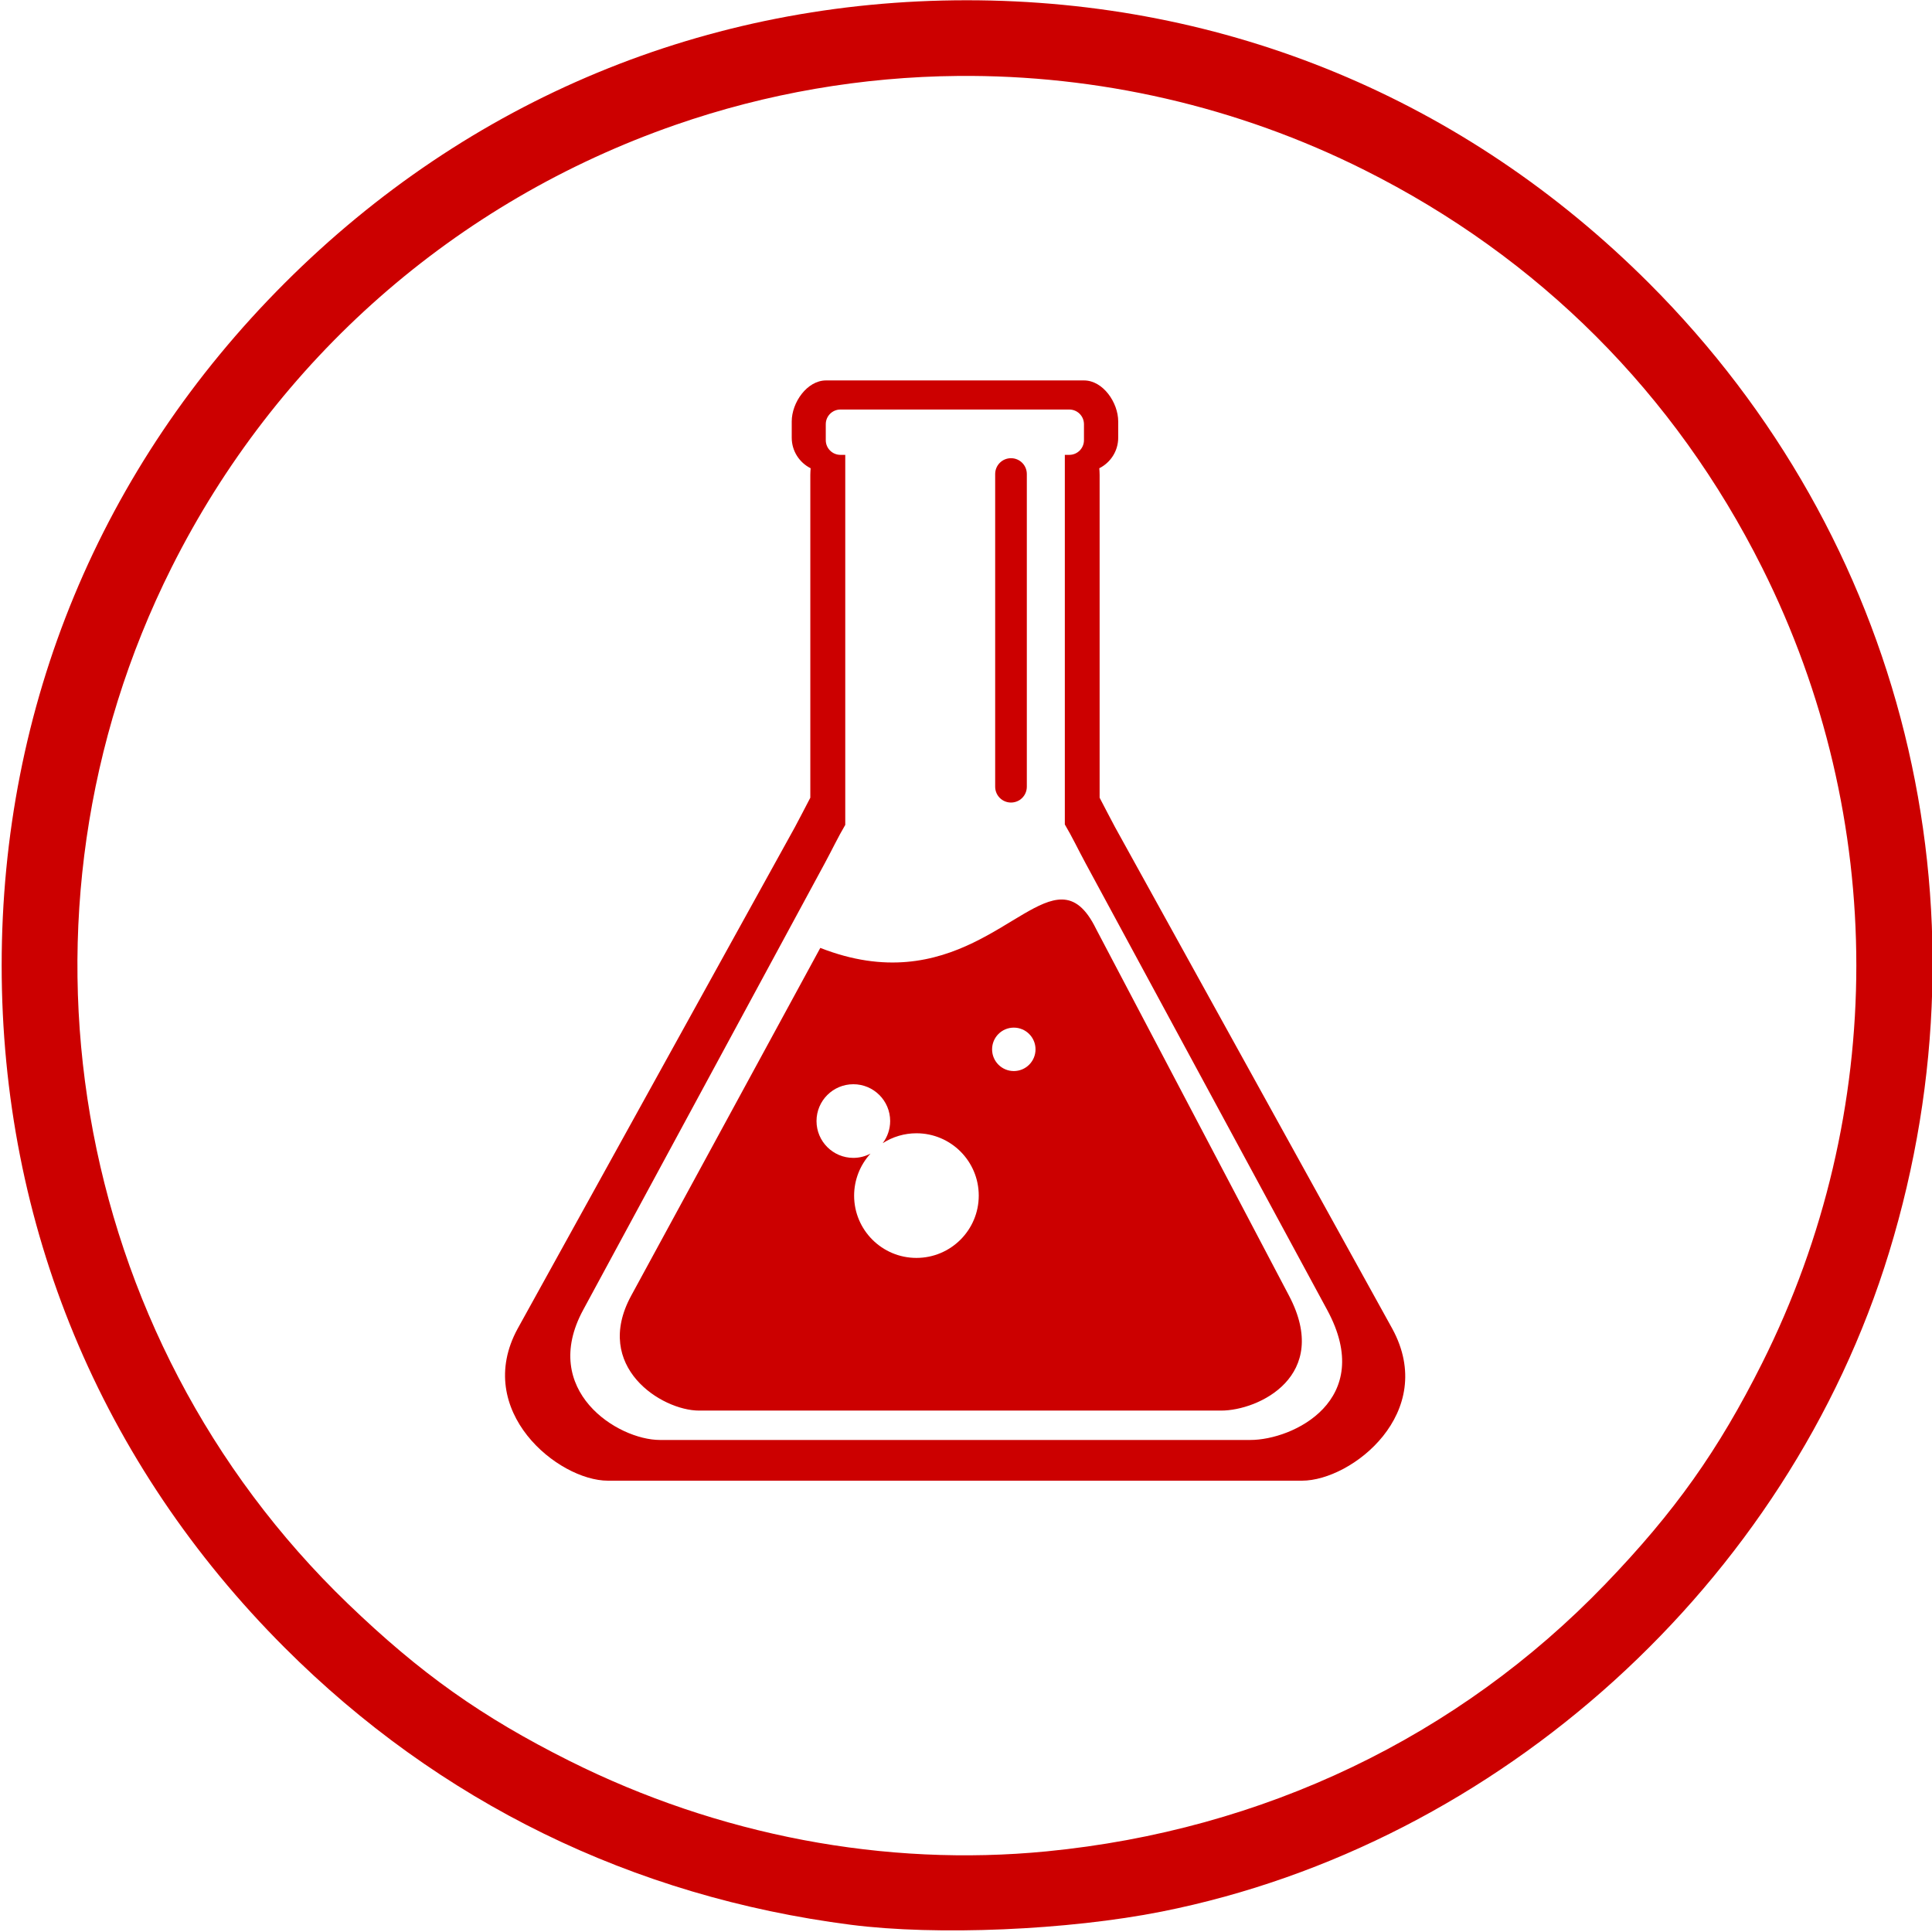
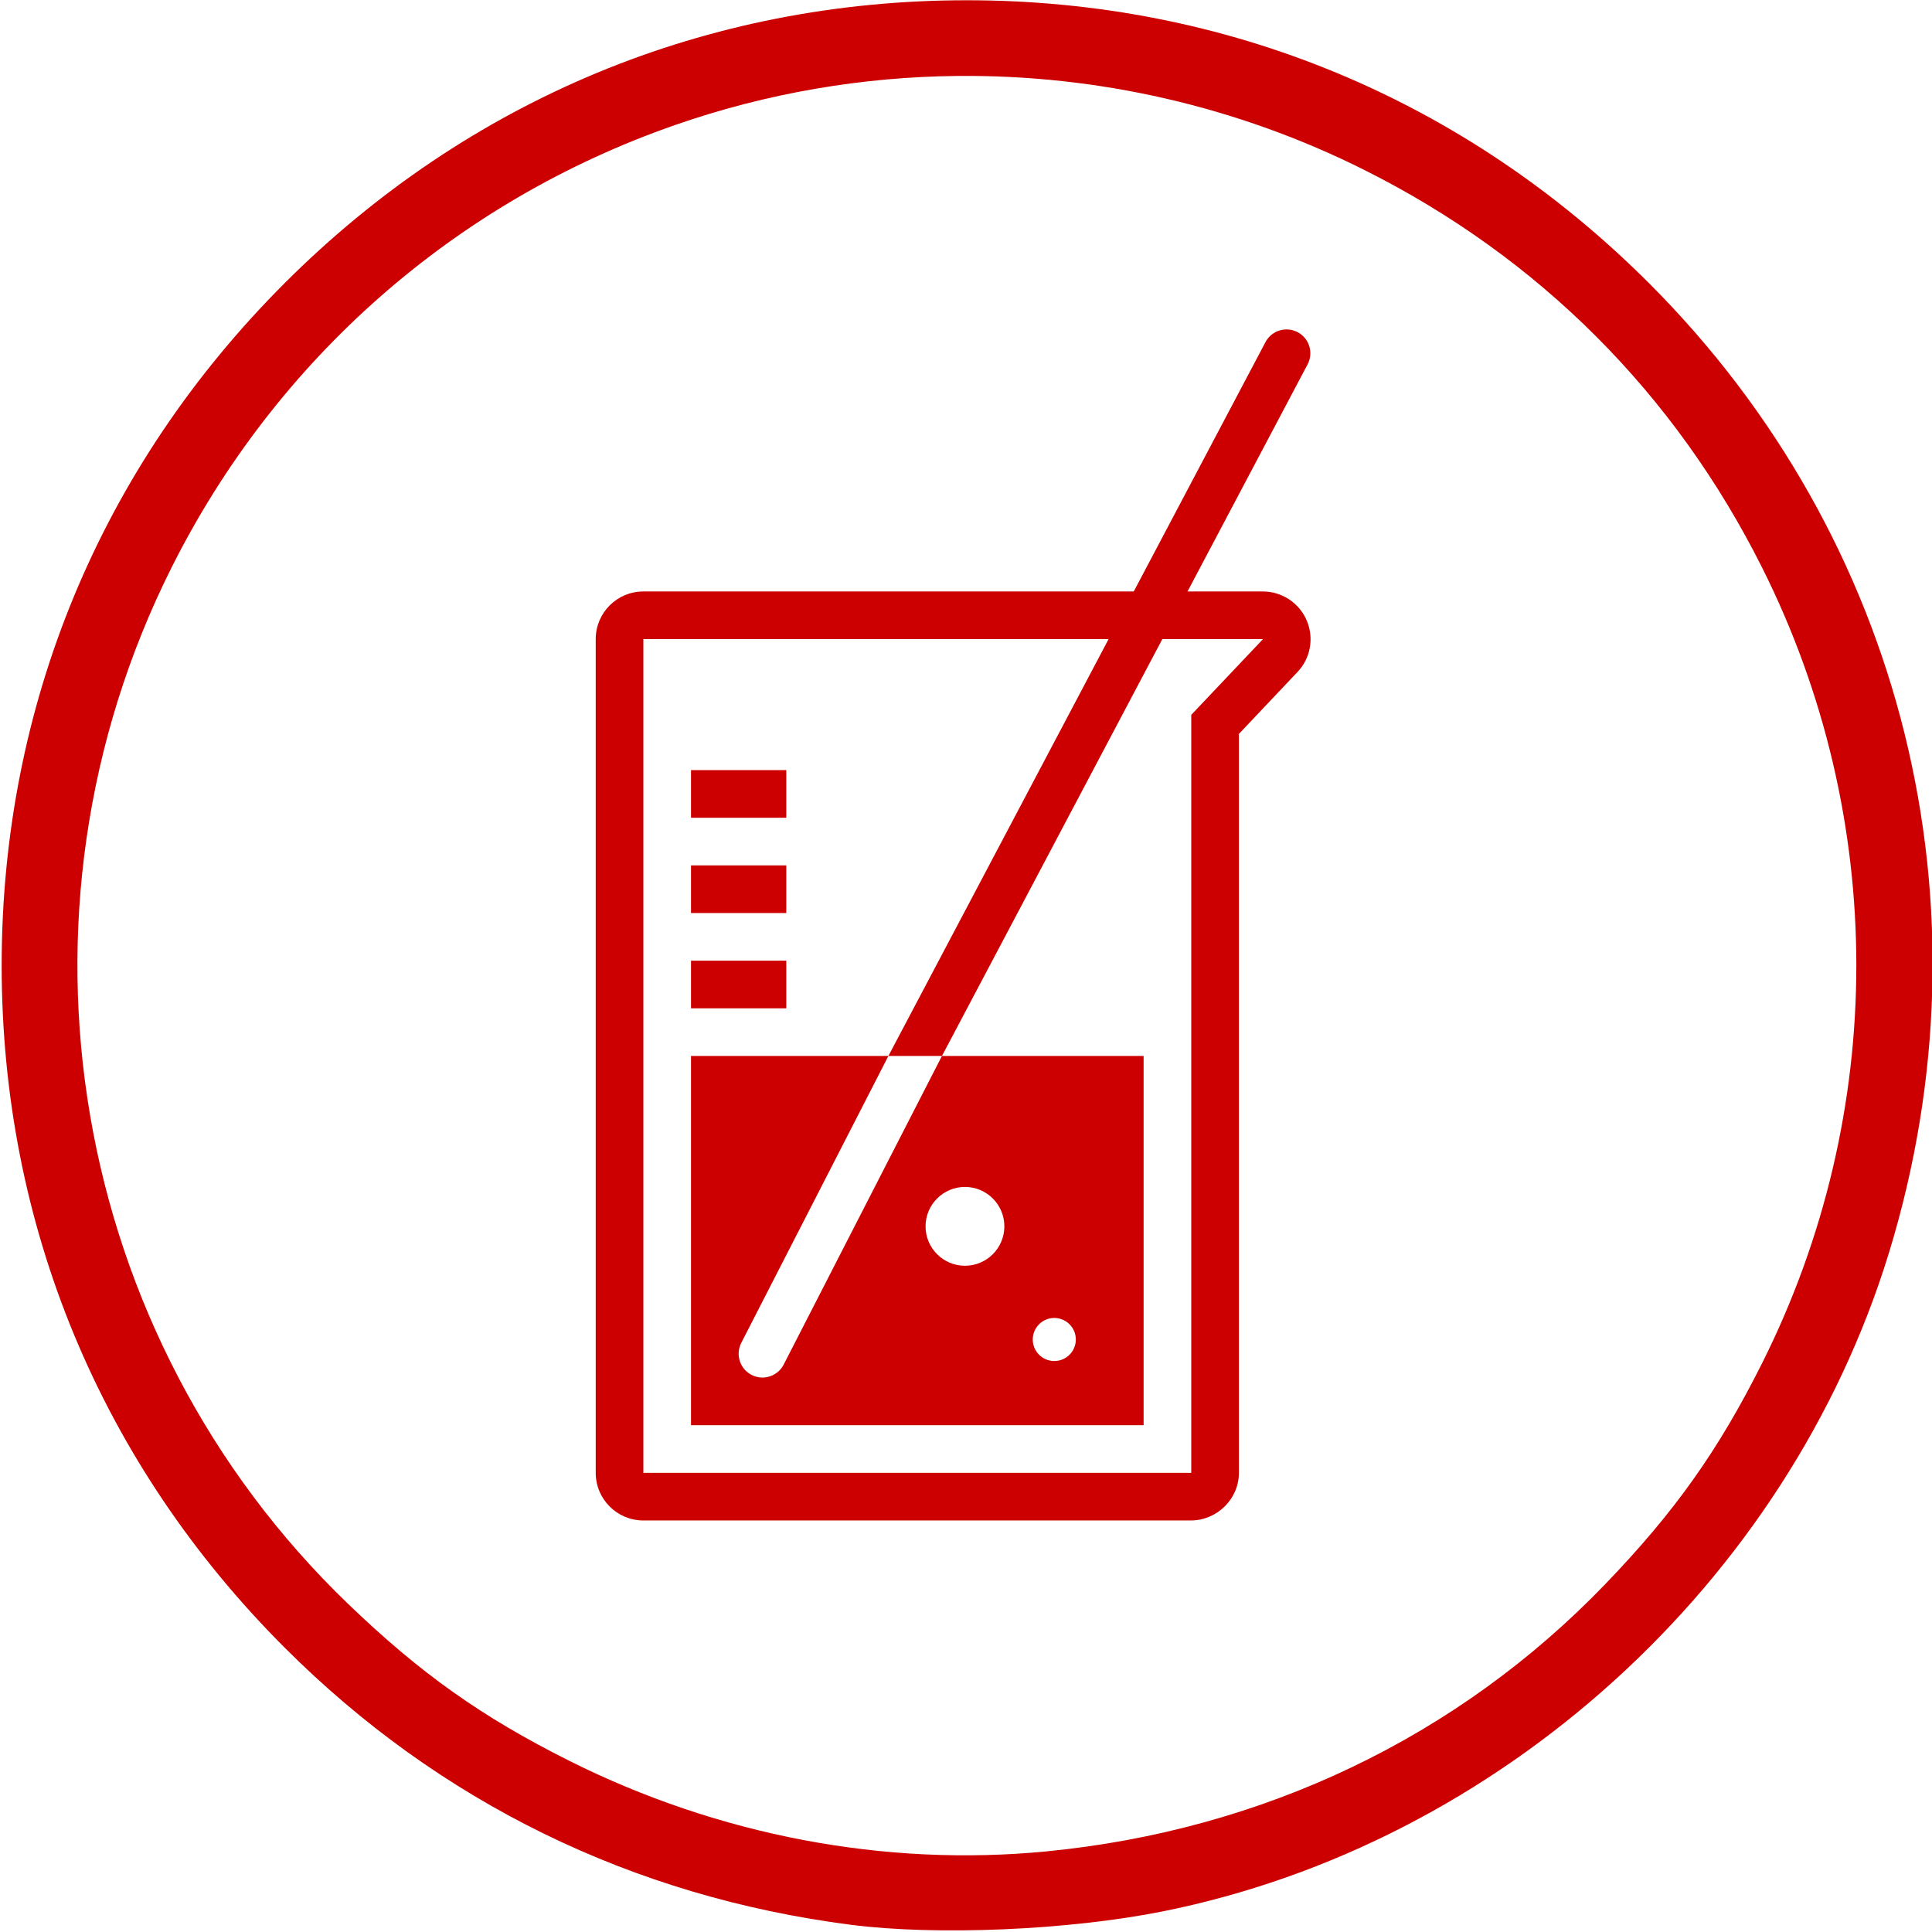
- <svg xmlns="http://www.w3.org/2000/svg" id="svg2" viewBox="0 0 313.679 313.679" height="313.679" width="313.679" y="0px" x="0px" preserveAspectRatio="none" version="1.1">
+ <svg xmlns="http://www.w3.org/2000/svg" version="1.1" preserveAspectRatio="none" x="0px" y="0px" width="313.679" height="313.679" viewBox="0 0 313.679 313.679" id="svg2">
  <defs id="defs4" />
-   <rect style="clip-rule:evenodd;display:none;fill:#e7e7e7;fill-rule:evenodd" id="rect3-4" height="263.333" width="334.407" display="none" y="220.363" x="-233.474" />
-   <g transform="matrix(0.6500126,0,0,0.6718737,61.03905,13.82599)" display="none" id="g8-0" style="display:none">
-     <path display="inline" d="m 61.093,319.89 c 6.023,0 11.763,-0.157 17.219,-0.464 0.476,-0.026 0.932,-0.063 1.402,-0.092 0.005,-0.002 0.008,-0.002 0.012,-0.002 13.872,-0.855 25.876,-2.708 35.902,-5.57 0.002,-0.002 0.004,-0.002 0.006,-0.002 1.823,-0.521 3.588,-1.07 5.282,-1.656 1.894,-0.657 2.896,-2.725 2.241,-4.618 -0.656,-1.895 -2.722,-2.899 -4.618,-2.24 -12.734,4.412 -29.535,6.842 -50.125,7.298 -0.002,0 -0.004,0 -0.005,0 -10.477,0.232 -21.93,-0.044 -34.352,-0.843 0,0 0,0 -0.001,0 -0.635,-0.038 -1.259,-0.075 -1.9,-0.118 -1.995,-0.128 -3.731,1.374 -3.869,3.375 -0.136,1.999 1.376,3.73 3.375,3.866 2.537,0.173 5.03,0.321 7.49,0.453 0.392,0.021 0.77,0.034 1.158,0.054 l 0,0 c 7.256,0.366 14.194,0.559 20.783,0.559 z" id="path10-1" style="display:inline;fill:#394d54" />
+   <rect x="-233.474" y="220.363" display="none" width="334.407" height="263.333" id="rect3-4" style="clip-rule:evenodd;display:none;fill:#e7e7e7;fill-rule:evenodd" />
+   <g style="display:none" id="g8-0" display="none" transform="matrix(0.6500126,0,0,0.6718737,61.03905,13.82599)">
+     <path style="display:inline;fill:#394d54" id="path10-1" d="m 61.093,319.89 c 6.023,0 11.763,-0.157 17.219,-0.464 0.476,-0.026 0.932,-0.063 1.402,-0.092 0.005,-0.002 0.008,-0.002 0.012,-0.002 13.872,-0.855 25.876,-2.708 35.902,-5.57 0.002,-0.002 0.004,-0.002 0.006,-0.002 1.823,-0.521 3.588,-1.07 5.282,-1.656 1.894,-0.657 2.896,-2.725 2.241,-4.618 -0.656,-1.895 -2.722,-2.899 -4.618,-2.24 -12.734,4.412 -29.535,6.842 -50.125,7.298 -0.002,0 -0.004,0 -0.005,0 -10.477,0.232 -21.93,-0.044 -34.352,-0.843 0,0 0,0 -0.001,0 -0.635,-0.038 -1.259,-0.075 -1.9,-0.118 -1.995,-0.128 -3.731,1.374 -3.869,3.375 -0.136,1.999 1.376,3.73 3.375,3.866 2.537,0.173 5.03,0.321 7.49,0.453 0.392,0.021 0.77,0.034 1.158,0.054 l 0,0 c 7.256,0.366 14.194,0.559 20.783,0.559 z" display="inline" />
  </g>
-   <rect style="clip-rule:evenodd;display:none;fill:#e7e7e7;fill-rule:evenodd" id="rect3" height="263.333" width="334.407" display="none" y="220.363" x="-233.474" />
-   <g transform="matrix(0.6500125,0,0,0.6718737,61.03905,13.82599)" display="none" id="g8" style="display:none">
-     <path display="inline" d="m 61.093,319.89 c 6.023,0 11.763,-0.157 17.219,-0.464 0.476,-0.026 0.932,-0.063 1.402,-0.092 0.005,-0.002 0.008,-0.002 0.012,-0.002 13.872,-0.855 25.876,-2.708 35.902,-5.57 0.002,-0.002 0.004,-0.002 0.006,-0.002 1.823,-0.521 3.588,-1.07 5.282,-1.656 1.894,-0.657 2.896,-2.725 2.241,-4.618 -0.656,-1.895 -2.722,-2.899 -4.618,-2.24 -12.734,4.412 -29.535,6.842 -50.125,7.298 -0.002,0 -0.004,0 -0.005,0 -10.477,0.232 -21.93,-0.044 -34.352,-0.843 0,0 0,0 -0.001,0 -0.635,-0.038 -1.259,-0.075 -1.9,-0.118 -1.995,-0.128 -3.731,1.374 -3.869,3.375 -0.136,1.999 1.376,3.73 3.375,3.866 2.537,0.173 5.03,0.321 7.49,0.453 0.392,0.021 0.77,0.034 1.158,0.054 l 0,0 c 7.256,0.366 14.194,0.559 20.783,0.559 z" id="path10" style="display:inline;fill:#394d54" />
+   <rect x="-233.474" y="220.363" display="none" width="334.407" height="263.333" id="rect3" style="clip-rule:evenodd;display:none;fill:#e7e7e7;fill-rule:evenodd" />
+   <g style="display:none" id="g8" display="none" transform="matrix(0.6500125,0,0,0.6718737,61.03905,13.82599)">
+     <path style="display:inline;fill:#394d54" id="path10" d="m 61.093,319.89 c 6.023,0 11.763,-0.157 17.219,-0.464 0.476,-0.026 0.932,-0.063 1.402,-0.092 0.005,-0.002 0.008,-0.002 0.012,-0.002 13.872,-0.855 25.876,-2.708 35.902,-5.57 0.002,-0.002 0.004,-0.002 0.006,-0.002 1.823,-0.521 3.588,-1.07 5.282,-1.656 1.894,-0.657 2.896,-2.725 2.241,-4.618 -0.656,-1.895 -2.722,-2.899 -4.618,-2.24 -12.734,4.412 -29.535,6.842 -50.125,7.298 -0.002,0 -0.004,0 -0.005,0 -10.477,0.232 -21.93,-0.044 -34.352,-0.843 0,0 0,0 -0.001,0 -0.635,-0.038 -1.259,-0.075 -1.9,-0.118 -1.995,-0.128 -3.731,1.374 -3.869,3.375 -0.136,1.999 1.376,3.73 3.375,3.866 2.537,0.173 5.03,0.321 7.49,0.453 0.392,0.021 0.77,0.034 1.158,0.054 l 0,0 c 7.256,0.366 14.194,0.559 20.783,0.559 z" display="inline" />
  </g>
-   <rect x="232.313" y="188.962" display="none" width="211.723" height="166.724" id="rect3-4-9" style="clip-rule:evenodd;display:none;fill:#e7e7e7;fill-rule:evenodd" />
-   <g style="display:none" id="g8-0-9" display="none" transform="matrix(0.4115422,0,0,0.4253831,418.7779,58.19722)">
-     <path style="display:inline;fill:#394d54" id="path10-1-0" d="m 61.093,319.89 c 6.023,0 11.763,-0.157 17.219,-0.464 0.476,-0.026 0.932,-0.063 1.402,-0.092 0.005,-0.002 0.008,-0.002 0.012,-0.002 13.872,-0.855 25.876,-2.708 35.902,-5.57 0.002,-0.002 0.004,-0.002 0.006,-0.002 1.823,-0.521 3.588,-1.07 5.282,-1.656 1.894,-0.657 2.896,-2.725 2.241,-4.618 -0.656,-1.895 -2.722,-2.899 -4.618,-2.24 -12.734,4.412 -29.535,6.842 -50.125,7.298 -0.002,0 -0.004,0 -0.005,0 -10.477,0.232 -21.93,-0.044 -34.352,-0.843 0,0 0,0 -0.001,0 -0.635,-0.038 -1.259,-0.075 -1.9,-0.118 -1.995,-0.128 -3.731,1.374 -3.869,3.375 -0.136,1.999 1.376,3.73 3.375,3.866 2.537,0.173 5.03,0.321 7.49,0.453 0.392,0.021 0.77,0.034 1.158,0.054 l 0,0 c 7.256,0.366 14.194,0.559 20.783,0.559 z" display="inline" />
+   <rect style="clip-rule:evenodd;display:none;fill:#e7e7e7;fill-rule:evenodd" id="rect3-4-9" height="166.724" width="211.723" display="none" y="188.962" x="232.313" />
+   <g transform="matrix(0.4115422,0,0,0.4253831,418.7779,58.19722)" display="none" id="g8-0-9" style="display:none">
+     <path display="inline" d="m 61.093,319.89 c 6.023,0 11.763,-0.157 17.219,-0.464 0.476,-0.026 0.932,-0.063 1.402,-0.092 0.005,-0.002 0.008,-0.002 0.012,-0.002 13.872,-0.855 25.876,-2.708 35.902,-5.57 0.002,-0.002 0.004,-0.002 0.006,-0.002 1.823,-0.521 3.588,-1.07 5.282,-1.656 1.894,-0.657 2.896,-2.725 2.241,-4.618 -0.656,-1.895 -2.722,-2.899 -4.618,-2.24 -12.734,4.412 -29.535,6.842 -50.125,7.298 -0.002,0 -0.004,0 -0.005,0 -10.477,0.232 -21.93,-0.044 -34.352,-0.843 0,0 0,0 -0.001,0 -0.635,-0.038 -1.259,-0.075 -1.9,-0.118 -1.995,-0.128 -3.731,1.374 -3.869,3.375 -0.136,1.999 1.376,3.73 3.375,3.866 2.537,0.173 5.03,0.321 7.49,0.453 0.392,0.021 0.77,0.034 1.158,0.054 l 0,0 c 7.256,0.366 14.194,0.559 20.783,0.559 z" id="path10-1-0" style="display:inline;fill:#394d54" />
  </g>
-   <rect x="232.313" y="188.962" display="none" width="211.723" height="166.724" id="rect3-7" style="clip-rule:evenodd;display:none;fill:#e7e7e7;fill-rule:evenodd" />
-   <g style="display:none" id="g8-8" display="none" transform="matrix(0.4115422,0,0,0.4253831,418.7779,58.19722)">
-     <path style="display:inline;fill:#394d54" id="path10-4" d="m 61.093,319.89 c 6.023,0 11.763,-0.157 17.219,-0.464 0.476,-0.026 0.932,-0.063 1.402,-0.092 0.005,-0.002 0.008,-0.002 0.012,-0.002 13.872,-0.855 25.876,-2.708 35.902,-5.57 0.002,-0.002 0.004,-0.002 0.006,-0.002 1.823,-0.521 3.588,-1.07 5.282,-1.656 1.894,-0.657 2.896,-2.725 2.241,-4.618 -0.656,-1.895 -2.722,-2.899 -4.618,-2.24 -12.734,4.412 -29.535,6.842 -50.125,7.298 -0.002,0 -0.004,0 -0.005,0 -10.477,0.232 -21.93,-0.044 -34.352,-0.843 0,0 0,0 -0.001,0 -0.635,-0.038 -1.259,-0.075 -1.9,-0.118 -1.995,-0.128 -3.731,1.374 -3.869,3.375 -0.136,1.999 1.376,3.73 3.375,3.866 2.537,0.173 5.03,0.321 7.49,0.453 0.392,0.021 0.77,0.034 1.158,0.054 l 0,0 c 7.256,0.366 14.194,0.559 20.783,0.559 z" display="inline" />
+   <rect style="clip-rule:evenodd;display:none;fill:#e7e7e7;fill-rule:evenodd" id="rect3-7" height="166.724" width="211.723" display="none" y="188.962" x="232.313" />
+   <g transform="matrix(0.4115422,0,0,0.4253831,418.7779,58.19722)" display="none" id="g8-8" style="display:none">
+     <path display="inline" d="m 61.093,319.89 c 6.023,0 11.763,-0.157 17.219,-0.464 0.476,-0.026 0.932,-0.063 1.402,-0.092 0.005,-0.002 0.008,-0.002 0.012,-0.002 13.872,-0.855 25.876,-2.708 35.902,-5.57 0.002,-0.002 0.004,-0.002 0.006,-0.002 1.823,-0.521 3.588,-1.07 5.282,-1.656 1.894,-0.657 2.896,-2.725 2.241,-4.618 -0.656,-1.895 -2.722,-2.899 -4.618,-2.24 -12.734,4.412 -29.535,6.842 -50.125,7.298 -0.002,0 -0.004,0 -0.005,0 -10.477,0.232 -21.93,-0.044 -34.352,-0.843 0,0 0,0 -0.001,0 -0.635,-0.038 -1.259,-0.075 -1.9,-0.118 -1.995,-0.128 -3.731,1.374 -3.869,3.375 -0.136,1.999 1.376,3.73 3.375,3.866 2.537,0.173 5.03,0.321 7.49,0.453 0.392,0.021 0.77,0.034 1.158,0.054 l 0,0 c 7.256,0.366 14.194,0.559 20.783,0.559 z" id="path10-4" style="display:inline;fill:#394d54" />
  </g>
-   <path id="path4212" d="M 156.97,0.041 C 114.812,0.041 76.083,16.103 46.208,45.977 16.334,75.852 0.27,114.583 0.27,156.741 c 0,42.158 16.064,80.887 45.938,110.762 25.086,25.086 56.44,40.436 91.924,45.003 13.933,1.793 35.294,0.885 50.521,-2.149 C 243.468,299.435 290.302,256.976 306.715,203.323 323.935,147.031 309.165,87.408 267.734,45.977 237.859,16.103 199.128,0.041 156.97,0.041 Z M 155.544,12.33 c 22.678,-0.206 45.339,4.929 65.994,15.278 28.308,14.182 50.384,36.258 64.566,64.566 20.386,40.691 20.386,88.442 0,129.133 -7.114,14.199 -14.2,24.182 -25.486,35.905 -23.885,24.811 -55.509,39.939 -90.679,43.375 -26.234,2.563 -53.305,-2.576 -77.534,-14.714 C 78.205,278.759 68.221,271.674 56.497,260.388 11.272,216.851 -0.375,148.487 27.839,92.173 44.797,58.323 73.93,32.716 109.609,20.297 c 14.895,-5.184 30.419,-7.826 45.935,-7.967 z" style="fill:#cc0000;fill-opacity:1;stroke:none" />
-   <text id="text3347" y="-136.17" x="-145.632" style="color:#000000;font-style:normal;font-variant:normal;font-weight:normal;font-stretch:normal;font-size:6.993px;line-height:normal;font-family:'Droid Sans Thai';-inkscape-font-specification:'Droid Sans Thai';text-indent:0;text-align:center;text-decoration:none;text-decoration-line:none;text-decoration-style:solid;text-decoration-color:#000000;letter-spacing:normal;word-spacing:normal;text-transform:none;direction:ltr;block-progression:tb;writing-mode:lr-tb;baseline-shift:baseline;text-anchor:middle;white-space:normal;clip-rule:nonzero;display:inline;overflow:visible;visibility:visible;opacity:1;isolation:auto;mix-blend-mode:normal;color-interpolation:sRGB;color-interpolation-filters:linearRGB;solid-color:#000000;solid-opacity:1;fill:#000000;fill-opacity:1;fill-rule:evenodd;stroke:none;stroke-width:0.496;stroke-linecap:butt;stroke-linejoin:round;stroke-miterlimit:10;stroke-dasharray:none;stroke-dashoffset:0;stroke-opacity:1;marker:none;color-rendering:auto;image-rendering:auto;shape-rendering:auto;text-rendering:auto;enable-background:accumulate" xml:space="preserve">
-     <tspan style="font-size:23.308px" y="-136.17" x="-145.632" id="tspan3349" />
+   <path style="fill:#cc0000;fill-opacity:1;stroke:none" d="M 156.97,0.041 C 114.812,0.041 76.083,16.103 46.208,45.977 16.334,75.852 0.27,114.583 0.27,156.741 c 0,42.158 16.064,80.887 45.938,110.762 25.086,25.086 56.44,40.436 91.924,45.003 13.933,1.793 35.294,0.885 50.521,-2.149 C 243.468,299.435 290.302,256.976 306.715,203.323 323.935,147.031 309.165,87.408 267.734,45.977 237.859,16.103 199.128,0.041 156.97,0.041 Z M 155.544,12.33 c 22.678,-0.206 45.339,4.929 65.994,15.278 28.308,14.182 50.384,36.258 64.566,64.566 20.386,40.691 20.386,88.442 0,129.133 -7.114,14.199 -14.2,24.182 -25.486,35.905 -23.885,24.811 -55.509,39.939 -90.679,43.375 -26.234,2.563 -53.305,-2.576 -77.534,-14.714 C 78.205,278.759 68.221,271.674 56.497,260.388 11.272,216.851 -0.375,148.487 27.839,92.173 44.797,58.323 73.93,32.716 109.609,20.297 c 14.895,-5.184 30.419,-7.826 45.935,-7.967 z" id="path4212" />
+   <text xml:space="preserve" style="color:#000000;font-style:normal;font-variant:normal;font-weight:normal;font-stretch:normal;font-size:6.993px;line-height:normal;font-family:'Droid Sans Thai';-inkscape-font-specification:'Droid Sans Thai';text-indent:0;text-align:center;text-decoration:none;text-decoration-line:none;text-decoration-style:solid;text-decoration-color:#000000;letter-spacing:normal;word-spacing:normal;text-transform:none;direction:ltr;block-progression:tb;writing-mode:lr-tb;baseline-shift:baseline;text-anchor:middle;white-space:normal;clip-rule:nonzero;display:inline;overflow:visible;visibility:visible;opacity:1;isolation:auto;mix-blend-mode:normal;color-interpolation:sRGB;color-interpolation-filters:linearRGB;solid-color:#000000;solid-opacity:1;fill:#000000;fill-opacity:1;fill-rule:evenodd;stroke:none;stroke-width:0.496;stroke-linecap:butt;stroke-linejoin:round;stroke-miterlimit:10;stroke-dasharray:none;stroke-dashoffset:0;stroke-opacity:1;marker:none;color-rendering:auto;image-rendering:auto;shape-rendering:auto;text-rendering:auto;enable-background:accumulate" x="-145.632" y="-136.17" id="text3347">
+     <tspan id="tspan3349" x="-145.632" y="-136.17" style="font-size:23.308px" />
  </text>
-   <flowRoot transform="matrix(0.466169,0,0,0.466169,-266.1699,-183.8885)" style="color:#000000;font-style:normal;font-variant:normal;font-weight:normal;font-stretch:normal;font-size:50px;line-height:normal;font-family:'Droid Sans Thai';-inkscape-font-specification:'Droid Sans Thai';text-indent:0;text-align:center;text-decoration:none;text-decoration-line:none;text-decoration-style:solid;text-decoration-color:#000000;letter-spacing:normal;word-spacing:normal;text-transform:none;direction:ltr;block-progression:tb;writing-mode:lr-tb;baseline-shift:baseline;text-anchor:middle;white-space:normal;clip-rule:nonzero;display:inline;overflow:visible;visibility:visible;opacity:1;isolation:auto;mix-blend-mode:normal;color-interpolation:sRGB;color-interpolation-filters:linearRGB;solid-color:#000000;solid-opacity:1;fill:#cc0000;fill-opacity:0;fill-rule:evenodd;stroke:none;stroke-width:0.496;stroke-linecap:butt;stroke-linejoin:round;stroke-miterlimit:10;stroke-dasharray:none;stroke-dashoffset:0;stroke-opacity:1;marker:none;color-rendering:auto;image-rendering:auto;shape-rendering:auto;text-rendering:auto;enable-background:accumulate" id="flowRoot4185" xml:space="preserve">
+   <flowRoot xml:space="preserve" id="flowRoot4185" style="color:#000000;font-style:normal;font-variant:normal;font-weight:normal;font-stretch:normal;font-size:50px;line-height:normal;font-family:'Droid Sans Thai';-inkscape-font-specification:'Droid Sans Thai';text-indent:0;text-align:center;text-decoration:none;text-decoration-line:none;text-decoration-style:solid;text-decoration-color:#000000;letter-spacing:normal;word-spacing:normal;text-transform:none;direction:ltr;block-progression:tb;writing-mode:lr-tb;baseline-shift:baseline;text-anchor:middle;white-space:normal;clip-rule:nonzero;display:inline;overflow:visible;visibility:visible;opacity:1;isolation:auto;mix-blend-mode:normal;color-interpolation:sRGB;color-interpolation-filters:linearRGB;solid-color:#000000;solid-opacity:1;fill:#cc0000;fill-opacity:0;fill-rule:evenodd;stroke:none;stroke-width:0.496;stroke-linecap:butt;stroke-linejoin:round;stroke-miterlimit:10;stroke-dasharray:none;stroke-dashoffset:0;stroke-opacity:1;marker:none;color-rendering:auto;image-rendering:auto;shape-rendering:auto;text-rendering:auto;enable-background:accumulate" transform="matrix(0.466169,0,0,0.466169,-266.1699,-183.8885)">
    <flowRegion id="flowRegion4187">
-       <rect style="font-size:50px" y="237.341" x="135.464" height="127.627" width="508.269" id="rect4189" />
+       <rect id="rect4189" width="508.269" height="127.627" x="135.464" y="237.341" style="font-size:50px" />
    </flowRegion>
    <flowPara id="flowPara4191" />
  </flowRoot>
-   <path id="rect2985-2" d="m 134.113,61.767 c -3.077,0 -5.568,3.584 -5.568,6.661 l 0,2.636 c 0,2.177 1.256,4.05 3.071,4.961 -0.027,0.361 -0.053,0.724 -0.053,1.092 l 0,52.399 c -0.824,1.552 -1.626,3.168 -2.498,4.769 l -45.029,81.454 c -7.251,13.33 6.548,24.665 14.674,24.665 l 112.674,0 c 8.126,0 22.073,-11.063 14.674,-24.665 l -45.026,-81.454 c -0.871,-1.602 -1.674,-3.218 -2.498,-4.769 l 0,-52.399 c 0,-0.368 -0.025,-0.731 -0.052,-1.092 1.815,-0.912 3.07,-2.785 3.07,-4.961 l 0,-2.636 c 0,-3.077 -2.474,-6.661 -5.55,-6.661 l -41.889,0 z m 2.346,4.723 37.147,0 c 1.322,0 2.386,1.064 2.386,2.386 l 0,2.589 c 0,1.322 -1.064,2.386 -2.386,2.386 l -0.721,0 0,60.007 c 1.157,1.942 2.197,4.135 3.364,6.291 l 39.24,72.547 c 7.926,14.652 -5.565,21.097 -12.478,21.097 l -95.859,0 c -6.913,0 -19.541,-8.041 -12.478,-21.097 l 39.241,-72.547 c 1.153,-2.131 2.18,-4.296 3.321,-6.22 l 0,-60.078 -0.777,0 c -1.322,0 -2.386,-1.064 -2.386,-2.386 l 0,-2.589 c 0,-1.322 1.064,-2.386 2.386,-2.386 z m 27.687,7.903 c -1.423,0 -2.57,1.146 -2.57,2.569 l 0,50.77 c 0,1.423 1.147,2.569 2.57,2.569 1.423,0 2.569,-1.146 2.569,-2.569 l 0,-50.77 c 0,-1.423 -1.146,-2.569 -2.569,-2.569 z m 8.265,71.651 c -7.354,-0.068 -18.019,16.177 -39.227,7.857 l -30.706,56.47 c -6.269,11.529 4.921,18.652 11.032,18.652 l 84.745,0 c 6.112,0 17.888,-5.619 11.031,-18.652 L 177.967,150.835 c -1.698,-3.475 -3.498,-4.772 -5.557,-4.792 z m -7.81,20.801 a 3.526,3.526 0 0 1 3.526,3.526 3.526,3.526 0 0 1 -3.526,3.526 3.526,3.526 0 0 1 -3.526,-3.526 3.526,3.526 0 0 1 3.526,-3.526 z m -26.053,9.19 a 5.979,5.979 0 0 1 5.979,5.978 5.979,5.979 0 0 1 -1.212,3.597 10.117,10.117 0 0 1 5.477,-1.612 10.117,10.117 0 0 1 10.118,10.118 10.117,10.117 0 0 1 -10.118,10.118 10.117,10.117 0 0 1 -10.118,-10.118 10.117,10.117 0 0 1 2.655,-6.814 5.979,5.979 0 0 1 -2.782,0.691 5.979,5.979 0 0 1 -5.978,-5.979 5.979,5.979 0 0 1 5.978,-5.978 z" style="fill:#cc0000;fill-opacity:1;stroke-width:25.8" />
+   <g id="g4203">
+     <path id="path4159" d="m 205.062,103.763 -11.651,12.305 0,123.061 -88.954,0 0,-135.365 100.557,0 m 0,-7.735 -100.557,0 c -4.272,0 -7.735,3.463 -7.735,7.735 l 0,135.365 c 0,4.272 3.463,7.735 7.735,7.735 l 88.856,0 c 4.272,0 7.834,-3.463 7.834,-7.735 l 0,-119.968 9.522,-10.065 c 2.133,-2.241 2.7,-5.538 1.479,-8.381 -1.22,-2.843 -4.03,-4.686 -7.122,-4.686 l -0.012,0 z" style="fill:#cc0000;fill-opacity:1" />
+     <path id="path4161" d="M 210.647,53.912 C 208.74,52.934 206.414,53.69 205.441,55.587 l -61.201,115.859 8.694,0 59.387,-112.328 c 0.975,-1.901 0.226,-4.231 -1.675,-5.206 z" style="fill:#cc0000;fill-opacity:1" />
+     <g id="g4163" style="fill:#cc0000;fill-opacity:1" transform="matrix(1.93379,0,0,1.93379,58.04555,53.48478)">
+       <path id="path4165" d="M 49.068,61 35.78,86.913 C 35.425,87.604 34.725,88 33.999,88 33.692,88 33.38,87.93 33.088,87.779 32.105,87.275 31.717,86.07 32.221,85.087 L 44.573,61 28,61 l 0,31 38,0 0,-31 -16.932,0 z m 1.934,17.614 c -1.827,0 -3.309,-1.481 -3.309,-3.307 0,-1.827 1.481,-3.31 3.309,-3.31 1.824,0 3.307,1.482 3.307,3.31 0,1.826 -1.483,3.307 -3.307,3.307 z m 7.499,8 c -0.998,0 -1.808,-0.81 -1.808,-1.807 0,-0.999 0.81,-1.81 1.808,-1.81 0.997,0 1.808,0.811 1.808,1.81 0,0.998 -0.811,1.807 -1.808,1.807 z" style="fill:#cc0000;fill-opacity:1" />
+     </g>
+     <line id="line4167" y2="159.843" x2="127.662" y1="159.843" x1="112.192" stroke-miterlimit="10" style="fill:#cc0000;fill-opacity:1;stroke:#cc0000;stroke-width:7.735;stroke-miterlimit:10;stroke-dasharray:none;stroke-opacity:1" />
+     <line id="line4169" y2="144.373" x2="127.662" y1="144.373" x1="112.192" stroke-miterlimit="10" style="fill:#cc0000;fill-opacity:1;stroke:#cc0000;stroke-width:7.735;stroke-miterlimit:10;stroke-dasharray:none;stroke-opacity:1" />
+     <line id="line4171" y2="128.903" x2="127.662" y1="128.903" x1="112.192" stroke-miterlimit="10" style="fill:#cc0000;fill-opacity:1;stroke:#cc0000;stroke-width:7.735;stroke-miterlimit:10;stroke-dasharray:none;stroke-opacity:1" />
+   </g>
</svg>
